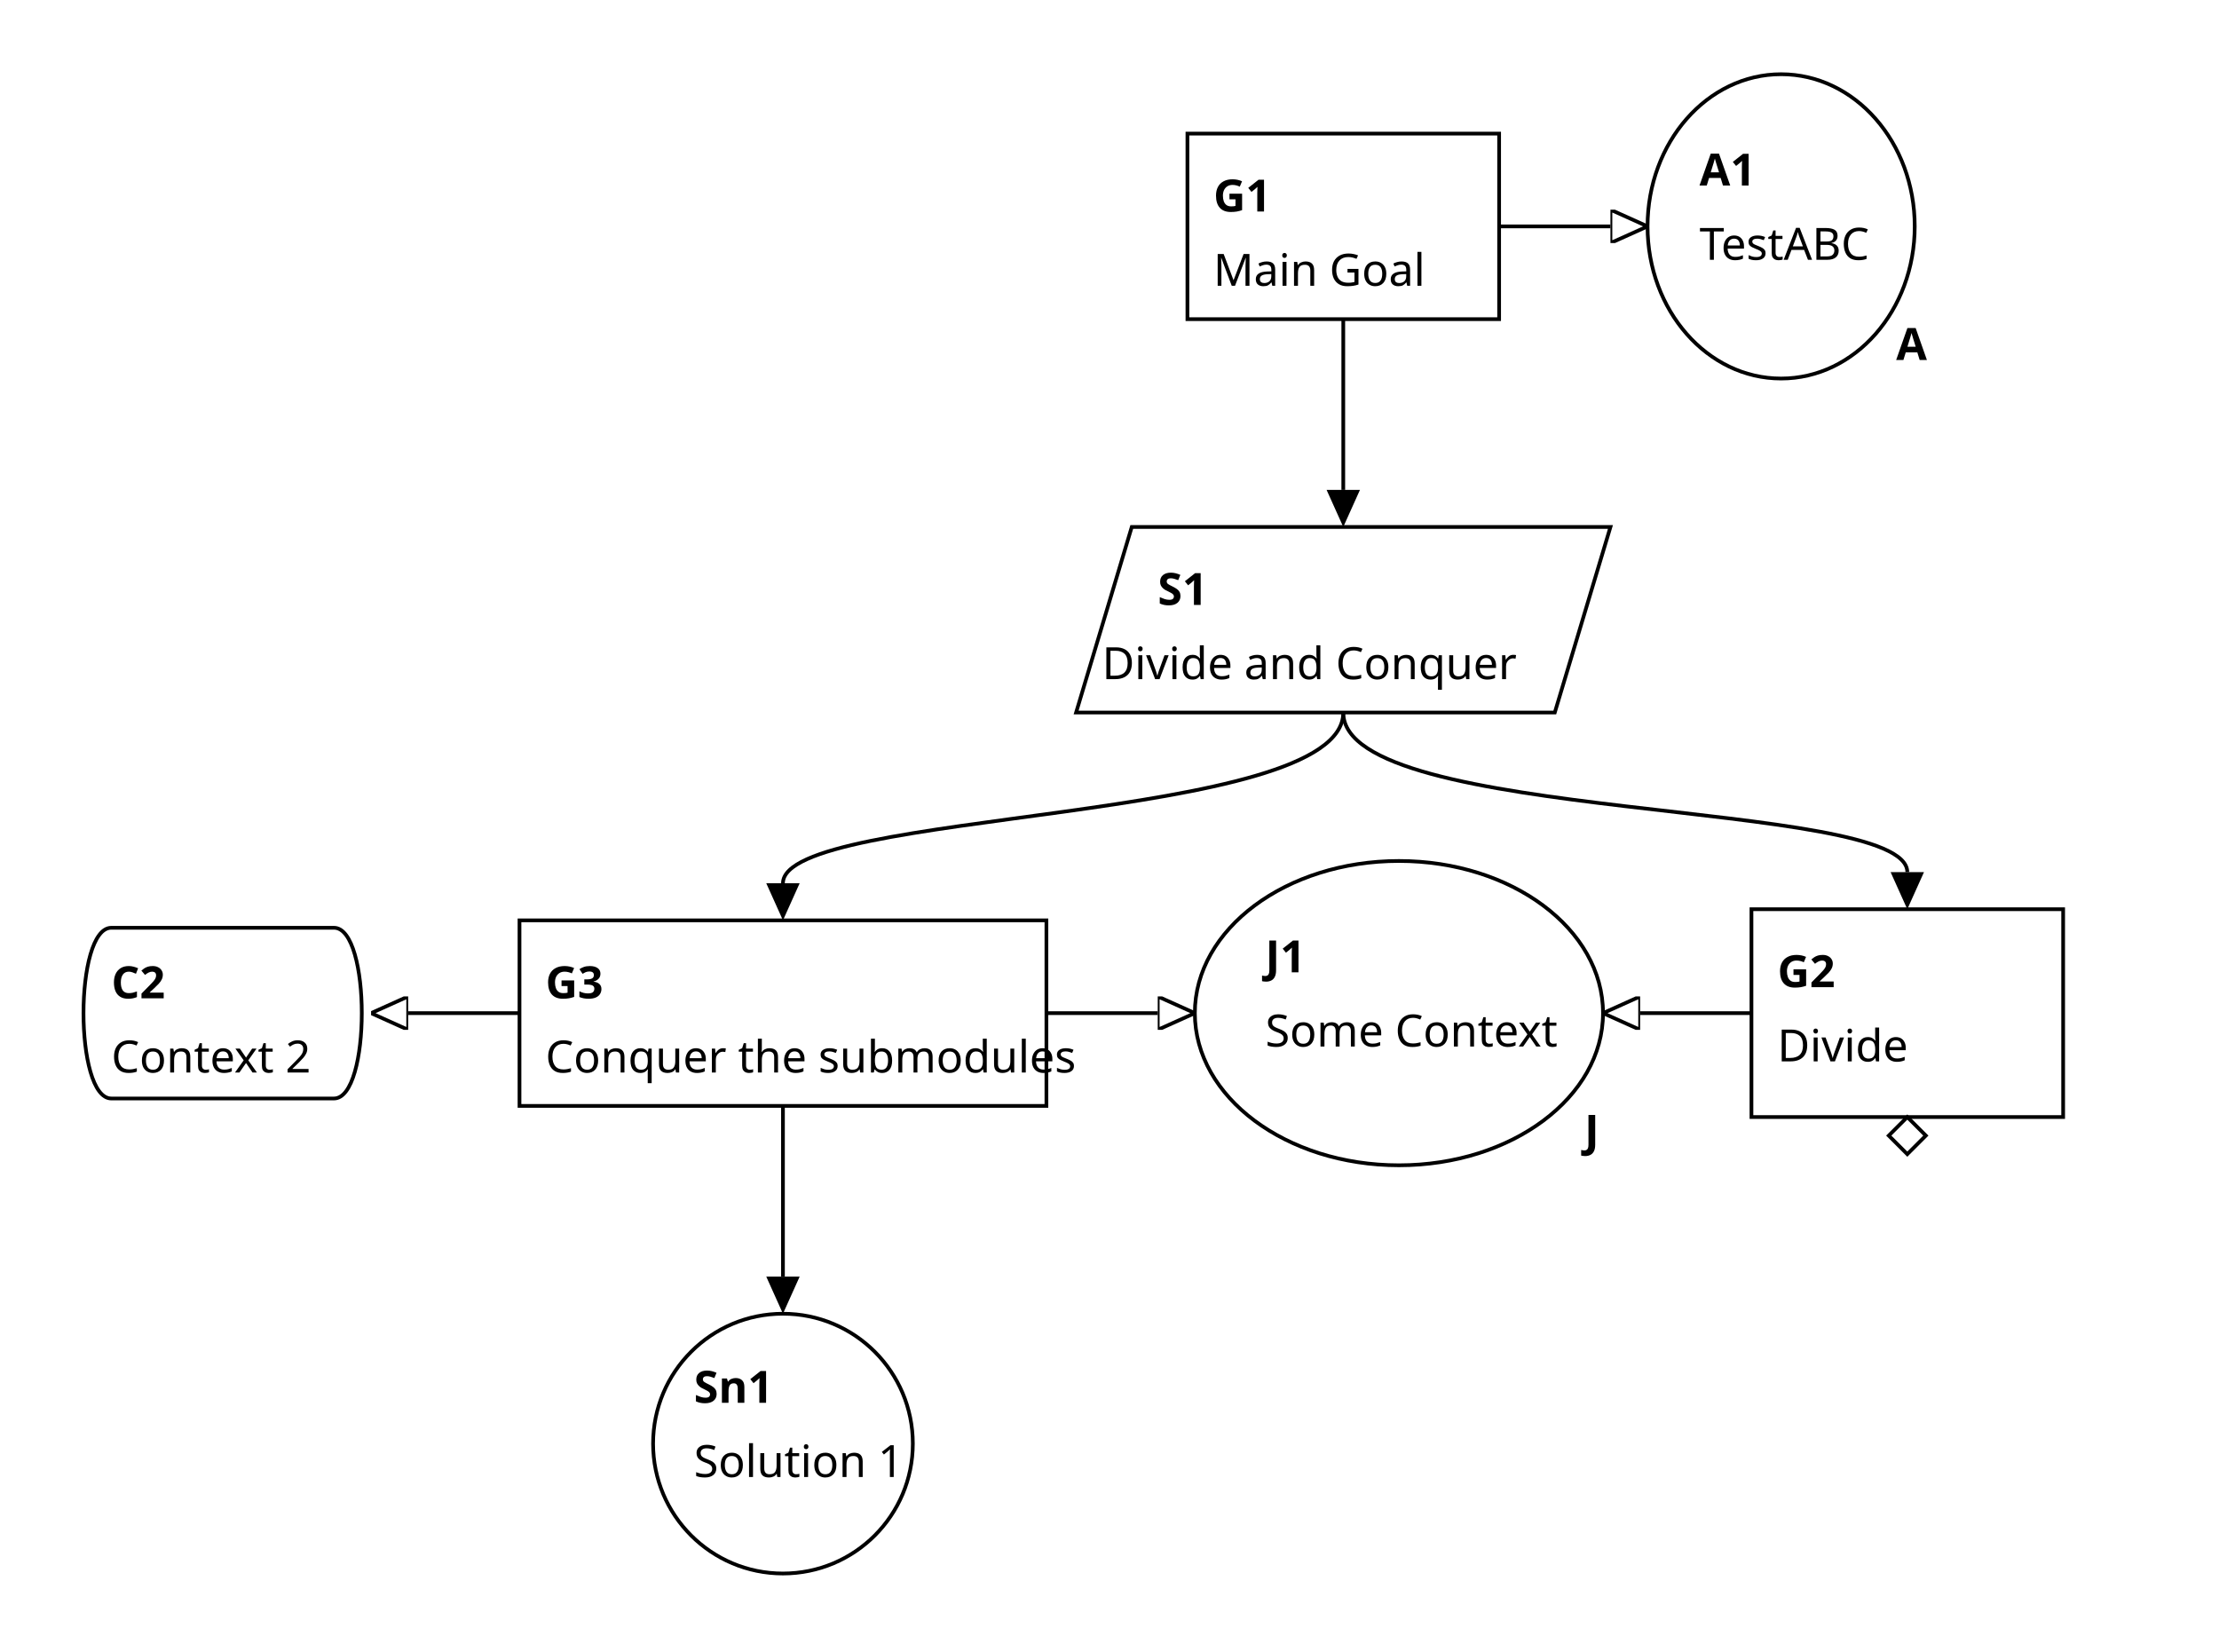
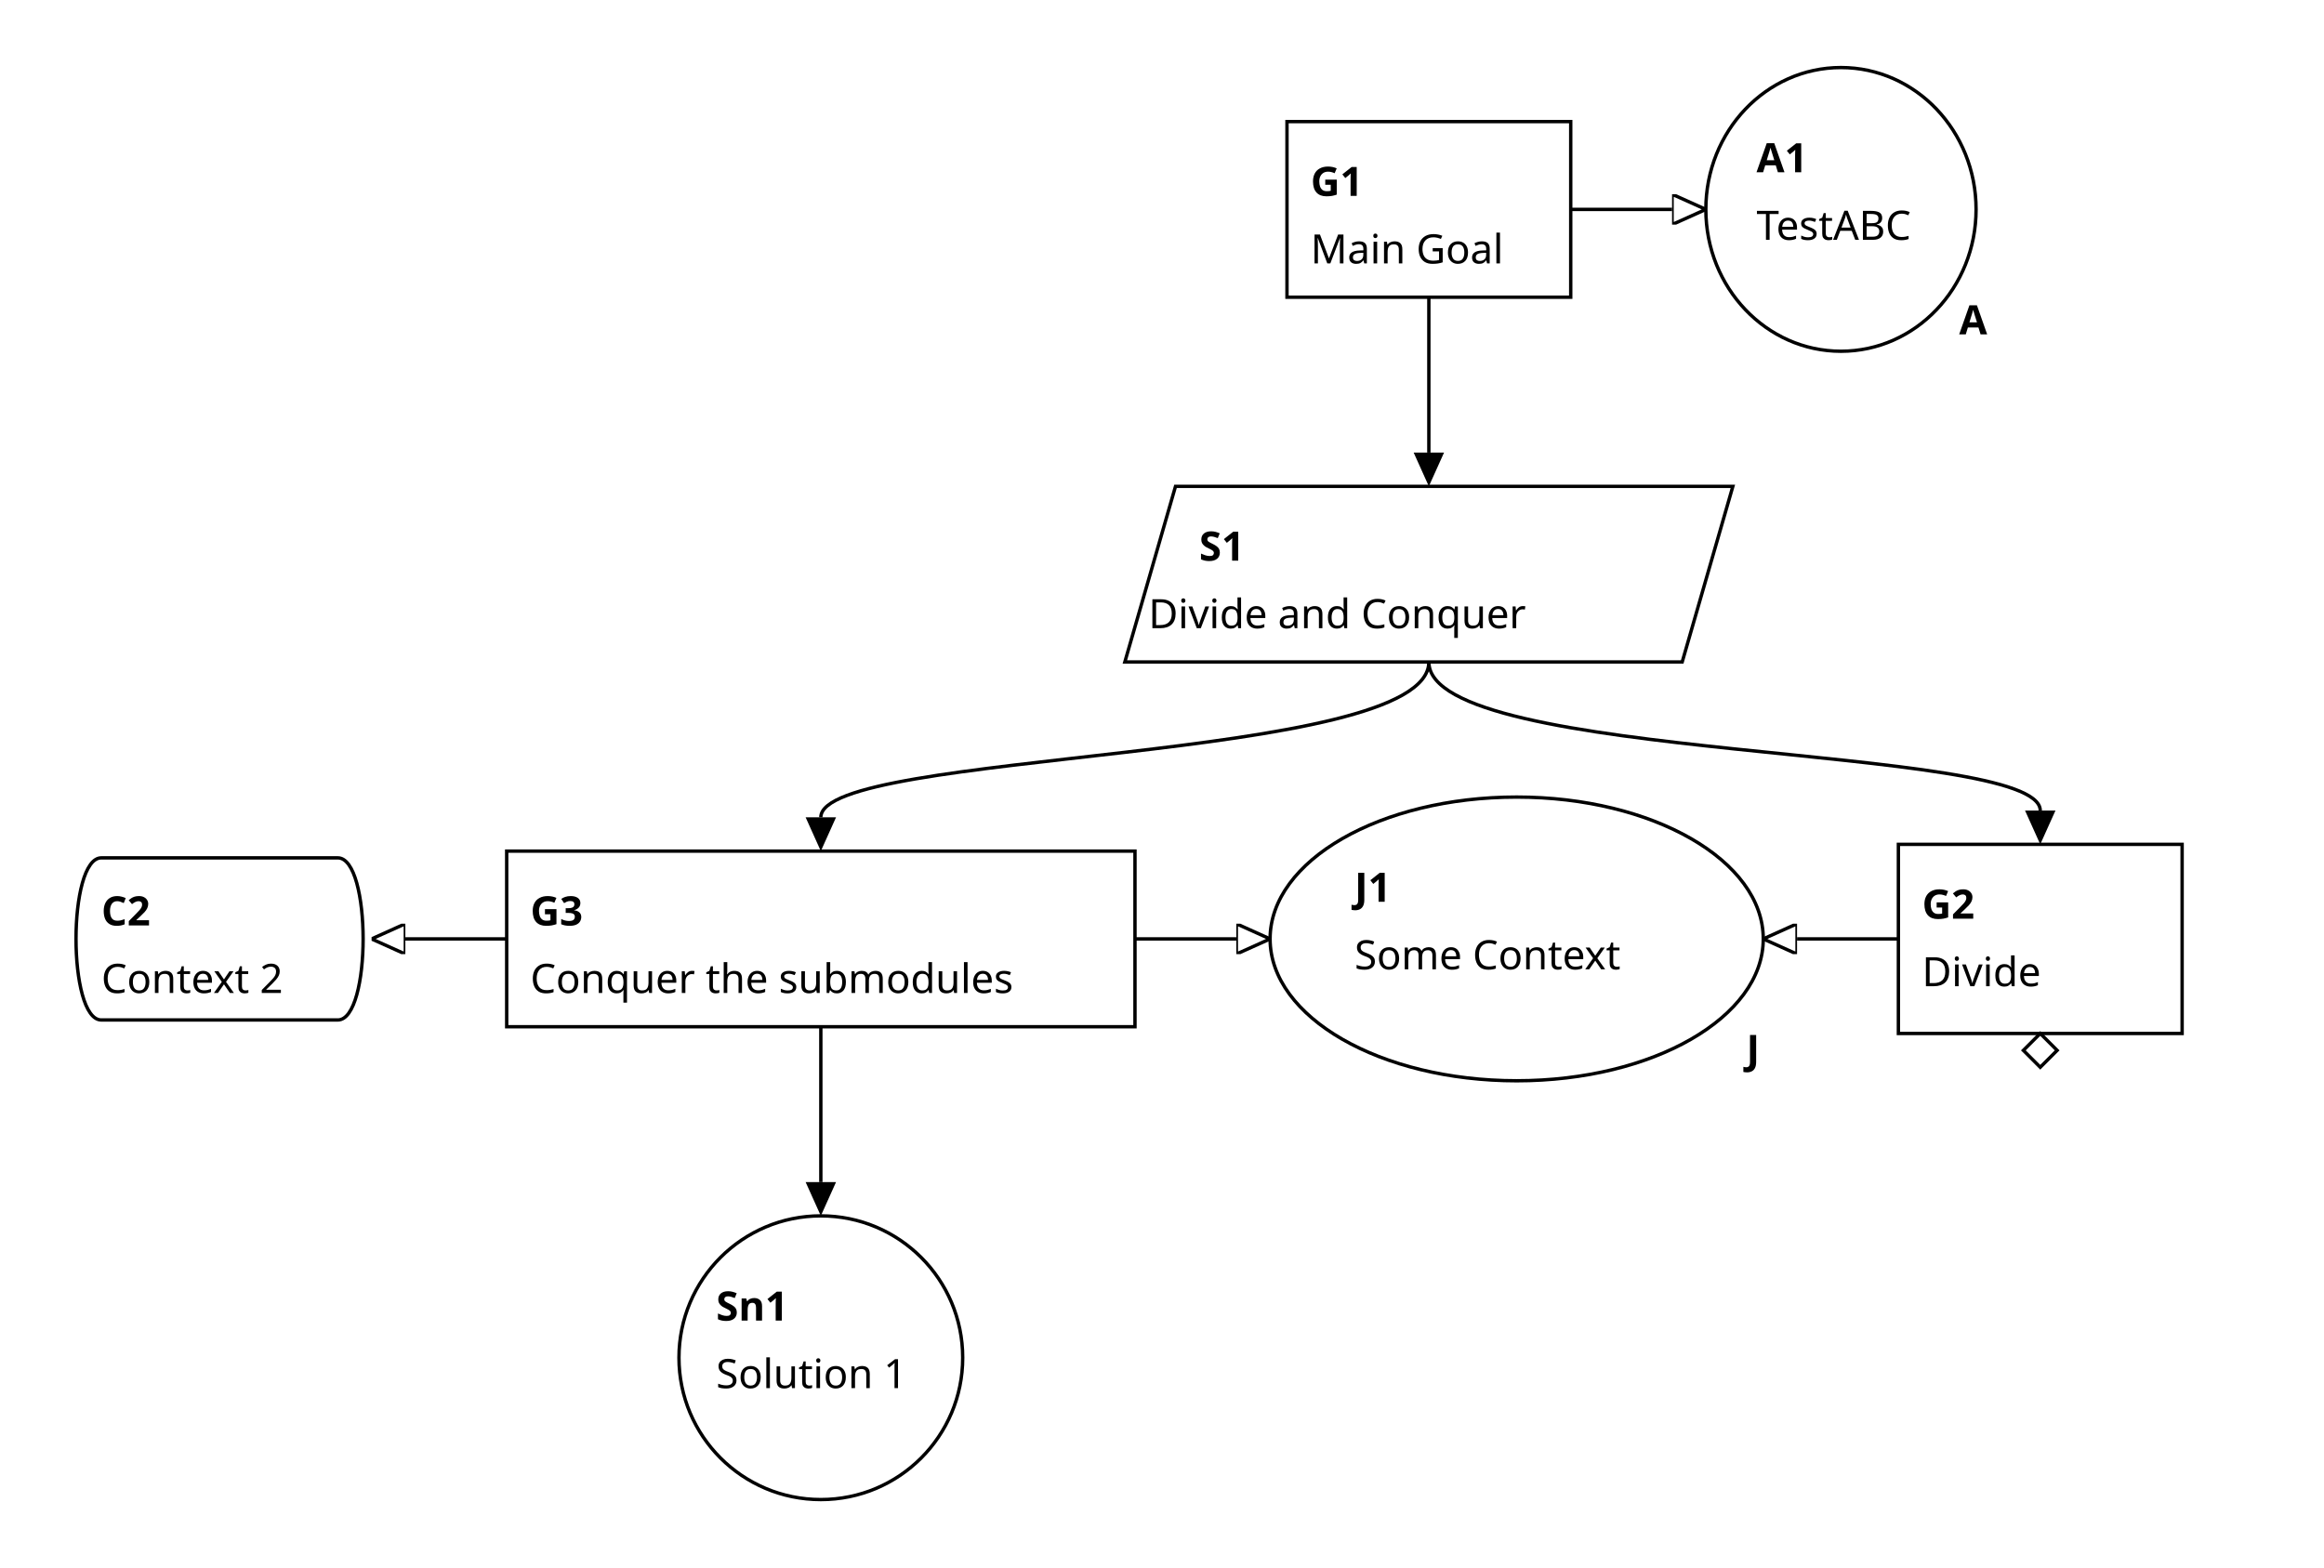
- <svg xmlns="http://www.w3.org/2000/svg" viewBox="0 0 598 445">
+ <svg xmlns="http://www.w3.org/2000/svg" viewBox="0 0 688 464">
  <symbol id="module_icon">
    <rect fill="lightgrey" height="5" stroke="black" stroke-width="1" width="10" x="0" y="0" />
    <rect fill="lightgrey" height="10" stroke="black" stroke-width="1" width="20" x="0" y="5" />
  </symbol>
  <marker id="composite_arrow" markerHeight="9" markerUnits="userSpaceOnUse" markerWidth="10" orient="auto-start-reverse" refX="0" refY="4.5">
    <polyline fill="none" points="0 0, 6 4.5, 0 9" stroke="black" stroke-width="1" />
    <polyline fill="none" points="4 0, 10 4.5, 4 9" stroke="black" stroke-width="1" />
    <polyline fill="none" points="0 4.5, 10 4.5" stroke="black" stroke-width="1" />
  </marker>
  <marker id="supportedby_arrow" markerHeight="9" markerUnits="userSpaceOnUse" markerWidth="10" orient="auto-start-reverse" refX="0" refY="4.5">
    <polyline fill="black" points="0 0, 10 4.5, 0 9" />
  </marker>
  <marker id="incontextof_arrow" markerHeight="9" markerUnits="userSpaceOnUse" markerWidth="10" orient="auto-start-reverse" refX="0" refY="4.5">
    <polyline fill="none" points="0 0, 10 4.5, 0 9, 0 0" stroke="black" stroke-width="1" />
  </marker>
  <g class="gsnelem gsngoal gsn_module_Main" id="node_G1">
-     <path class="border" d="M320,36 L404,36 L404,86 L320,86 z" fill="none" stroke="black" stroke-width="1" />
-     <text font-family="AppleSystemUIFont" font-size="12" font-weight="bold" textLength="13" x="327" y="57">
+     <path class="border" d="M381,36 L465,36 L465,88 L381,88 z" fill="none" stroke="black" stroke-width="1" />
+     <text font-family="AppleSystemUIFont" font-size="12" font-weight="bold" textLength="12" x="388" y="58">
G1
</text>
-     <text font-family="AppleSystemUIFont" font-size="12" textLength="51" x="327" y="77">
+     <text font-family="AppleSystemUIFont" font-size="12" textLength="69" x="388" y="78">
Main Goal
</text>
  </g>
  <g class="gsnelem gsnasmp gsn_module_Sub1" id="node_A1">
-     <ellipse class="border" cx="480" cy="61" fill="none" rx="36" ry="41" stroke="black" stroke-width="1" />
-     <text font-family="AppleSystemUIFont" font-size="12" font-weight="bold" textLength="12" x="458" y="50">
+     <ellipse class="border" cx="545" cy="62" fill="none" rx="40" ry="42" stroke="black" stroke-width="1" />
+     <text font-family="AppleSystemUIFont" font-size="12" font-weight="bold" textLength="10" x="520" y="51">
A1
</text>
-     <text font-family="AppleSystemUIFont" font-size="12" font-weight="bold" x="511" y="97">
+     <text font-family="AppleSystemUIFont" font-size="12" font-weight="bold" x="580" y="99">
A
</text>
-     <text font-family="AppleSystemUIFont" font-size="12" textLength="44" x="458" y="70">
+     <text font-family="AppleSystemUIFont" font-size="12" textLength="50" x="520" y="71">
TestABC
</text>
  </g>
  <g class="gsnelem gsnstgy gsn_module_Main" id="node_S1">
-     <path class="border" d="M305,142 L434,142 L419,192 L290,192 z" fill="none" stroke="black" stroke-width="1" />
-     <text font-family="AppleSystemUIFont" font-size="12" font-weight="bold" textLength="12" x="312" y="163">
+     <path class="border" d="M348,144 L513,144 L498,196 L333,196 z" fill="none" stroke="black" stroke-width="1" />
+     <text font-family="AppleSystemUIFont" font-size="12" font-weight="bold" textLength="10" x="355" y="166">
S1
</text>
-     <text font-family="AppleSystemUIFont" font-size="12" textLength="101" x="297" y="183">
+     <text font-family="AppleSystemUIFont" font-size="12" textLength="136" x="340" y="186">
Divide and Conquer
</text>
  </g>
  <g class="gsnelem gsnctxt gsn_module_Sub3" id="node_C2">
-     <path class="border" d="M30,250 L90,250 C100,250,100,296,90,296 L30,296 C20,296,20,250,30,250" fill="none" stroke="black" stroke-width="1" />
-     <text font-family="AppleSystemUIFont" font-size="12" font-weight="bold" textLength="14" x="30" y="269">
+     <path class="border" d="M30,254 L100,254 C110,254,110,302,100,302 L30,302 C20,302,20,254,30,254" fill="none" stroke="black" stroke-width="1" />
+     <text font-family="AppleSystemUIFont" font-size="12" font-weight="bold" textLength="11" x="30" y="274">
C2
</text>
-     <text font-family="AppleSystemUIFont" font-size="12" textLength="49" x="30" y="289">
+     <text font-family="AppleSystemUIFont" font-size="12" textLength="61" x="30" y="294">
Context 2
</text>
  </g>
  <g class="gsnelem gsngoal gsn_module_Sub1" id="node_G3">
-     <path class="border" d="M140,248 L282,248 L282,298 L140,298 z" fill="none" stroke="black" stroke-width="1" />
-     <text font-family="AppleSystemUIFont" font-size="12" font-weight="bold" textLength="15" x="147" y="269">
+     <path class="border" d="M150,252 L336,252 L336,304 L150,304 z" fill="none" stroke="black" stroke-width="1" />
+     <text font-family="AppleSystemUIFont" font-size="12" font-weight="bold" textLength="12" x="157" y="274">
G3
</text>
-     <text font-family="AppleSystemUIFont" font-size="12" textLength="128" x="147" y="289">
+     <text font-family="AppleSystemUIFont" font-size="12" textLength="173" x="157" y="294">
Conquer the submodules
</text>
  </g>
  <g class="gsnelem gsnjust gsn_module_Main" id="node_J1">
-     <ellipse class="border" cx="377" cy="273" fill="none" rx="55" ry="41" stroke="black" stroke-width="1" />
-     <text font-family="AppleSystemUIFont" font-size="12" font-weight="bold" textLength="11" x="341" y="262">
+     <ellipse class="border" cx="449" cy="278" fill="none" rx="73" ry="42" stroke="black" stroke-width="1" />
+     <text font-family="AppleSystemUIFont" font-size="12" font-weight="bold" textLength="8" x="401" y="267">
J1
</text>
-     <text font-family="AppleSystemUIFont" font-size="12" font-weight="bold" x="427" y="309">
+     <text font-family="AppleSystemUIFont" font-size="12" font-weight="bold" x="517" y="315">
J
</text>
-     <text font-family="AppleSystemUIFont" font-size="12" textLength="72" x="341" y="282">
+     <text font-family="AppleSystemUIFont" font-size="12" textLength="97" x="401" y="287">
Some Context
</text>
  </g>
  <g class="gsnelem gsngoal gsn_module_Main" id="node_G2">
-     <path class="border" d="M472,245 L556,245 L556,301 L472,301 z" fill="none" stroke="black" stroke-width="1" />
-     <text font-family="AppleSystemUIFont" font-size="12" font-weight="bold" textLength="14" x="479" y="266">
+     <path class="border" d="M562,250 L646,250 L646,306 L562,306 z" fill="none" stroke="black" stroke-width="1" />
+     <text font-family="AppleSystemUIFont" font-size="12" font-weight="bold" textLength="12" x="569" y="272">
G2
</text>
-     <text font-family="AppleSystemUIFont" font-size="12" textLength="31" x="479" y="286">
+     <text font-family="AppleSystemUIFont" font-size="12" textLength="35" x="569" y="292">
Divide
</text>
-     <path d="M514,301 l5,5 l-5,5 l-5,-5 z" fill="none" stroke="black" stroke-width="1" />
+     <path d="M604,306 l5,5 l-5,5 l-5,-5 z" fill="none" stroke="black" stroke-width="1" />
  </g>
  <g class="gsnelem gsnsltn gsn_module_Sub3" id="node_Sn1">
-     <ellipse class="border" cx="211" cy="389" fill="none" rx="35" ry="35" stroke="black" stroke-width="1" />
-     <text font-family="AppleSystemUIFont" font-size="12" font-weight="bold" textLength="18" x="187" y="378">
+     <ellipse class="border" cx="243" cy="402" fill="none" rx="42" ry="42" stroke="black" stroke-width="1" />
+     <text font-family="AppleSystemUIFont" font-size="12" font-weight="bold" textLength="19" x="212" y="391">
Sn1
</text>
-     <text font-family="AppleSystemUIFont" font-size="12" textLength="49" x="187" y="398">
+     <text font-family="AppleSystemUIFont" font-size="12" textLength="63" x="212" y="411">
Solution 1
</text>
  </g>
-   <path class="gsnedge gsninctxt" d="M404,61 C404,61,414,61,434,61" fill="none" marker-end="url(#incontextof_arrow)" stroke="black" stroke-width="1" />
-   <path class="gsnedge gsninspby" d="M362,86 C362,116,362,112,362,132" fill="none" marker-end="url(#supportedby_arrow)" stroke="black" stroke-width="1" />
-   <path class="gsnedge gsninctxt" d="M472,273 C472,273,462,273,442,273" fill="none" marker-end="url(#incontextof_arrow)" stroke="black" stroke-width="1" />
-   <path class="gsnedge gsninctxt" d="M282,273 C282,273,292,273,312,273" fill="none" marker-end="url(#incontextof_arrow)" stroke="black" stroke-width="1" />
-   <path class="gsnedge gsninctxt" d="M140,273 C140,273,130,273,110,273" fill="none" marker-end="url(#incontextof_arrow)" stroke="black" stroke-width="1" />
-   <path class="gsnedge gsninspby" d="M211,298 C211,328,211,324,211,344" fill="none" marker-end="url(#supportedby_arrow)" stroke="black" stroke-width="1" />
-   <path class="gsnedge gsninspby" d="M362,192 C362,222,514,215,514,235" fill="none" marker-end="url(#supportedby_arrow)" stroke="black" stroke-width="1" />
-   <path class="gsnedge gsninspby" d="M362,192 C362,222,211,218,211,238" fill="none" marker-end="url(#supportedby_arrow)" stroke="black" stroke-width="1" />
+   <path class="gsnedge gsninctxt" d="M465,62 C465,62,475,62,495,62" fill="none" marker-end="url(#incontextof_arrow)" stroke="black" stroke-width="1" />
+   <path class="gsnedge gsninspby" d="M423,88 C423,118,423,114,423,134" fill="none" marker-end="url(#supportedby_arrow)" stroke="black" stroke-width="1" />
+   <path class="gsnedge gsninctxt" d="M562,278 C562,278,552,278,532,278" fill="none" marker-end="url(#incontextof_arrow)" stroke="black" stroke-width="1" />
+   <path class="gsnedge gsninctxt" d="M336,278 C336,278,346,278,366,278" fill="none" marker-end="url(#incontextof_arrow)" stroke="black" stroke-width="1" />
+   <path class="gsnedge gsninctxt" d="M150,278 C150,278,140,278,120,278" fill="none" marker-end="url(#incontextof_arrow)" stroke="black" stroke-width="1" />
+   <path class="gsnedge gsninspby" d="M243,304 C243,334,243,330,243,350" fill="none" marker-end="url(#supportedby_arrow)" stroke="black" stroke-width="1" />
+   <path class="gsnedge gsninspby" d="M423,196 C423,226,604,220,604,240" fill="none" marker-end="url(#supportedby_arrow)" stroke="black" stroke-width="1" />
+   <path class="gsnedge gsninspby" d="M423,196 C423,226,243,222,243,242" fill="none" marker-end="url(#supportedby_arrow)" stroke="black" stroke-width="1" />
</svg>
